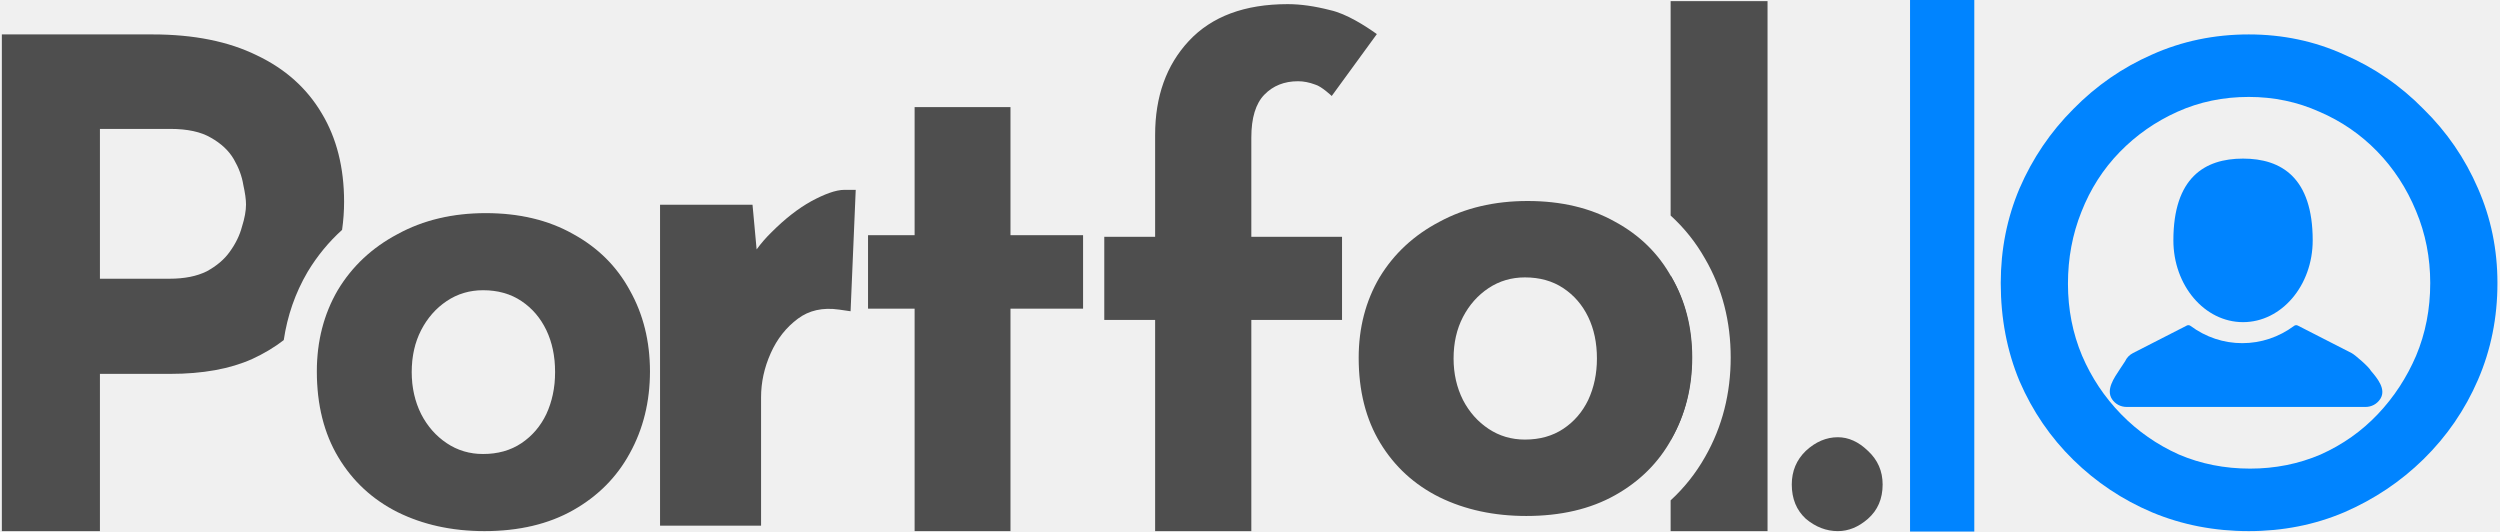
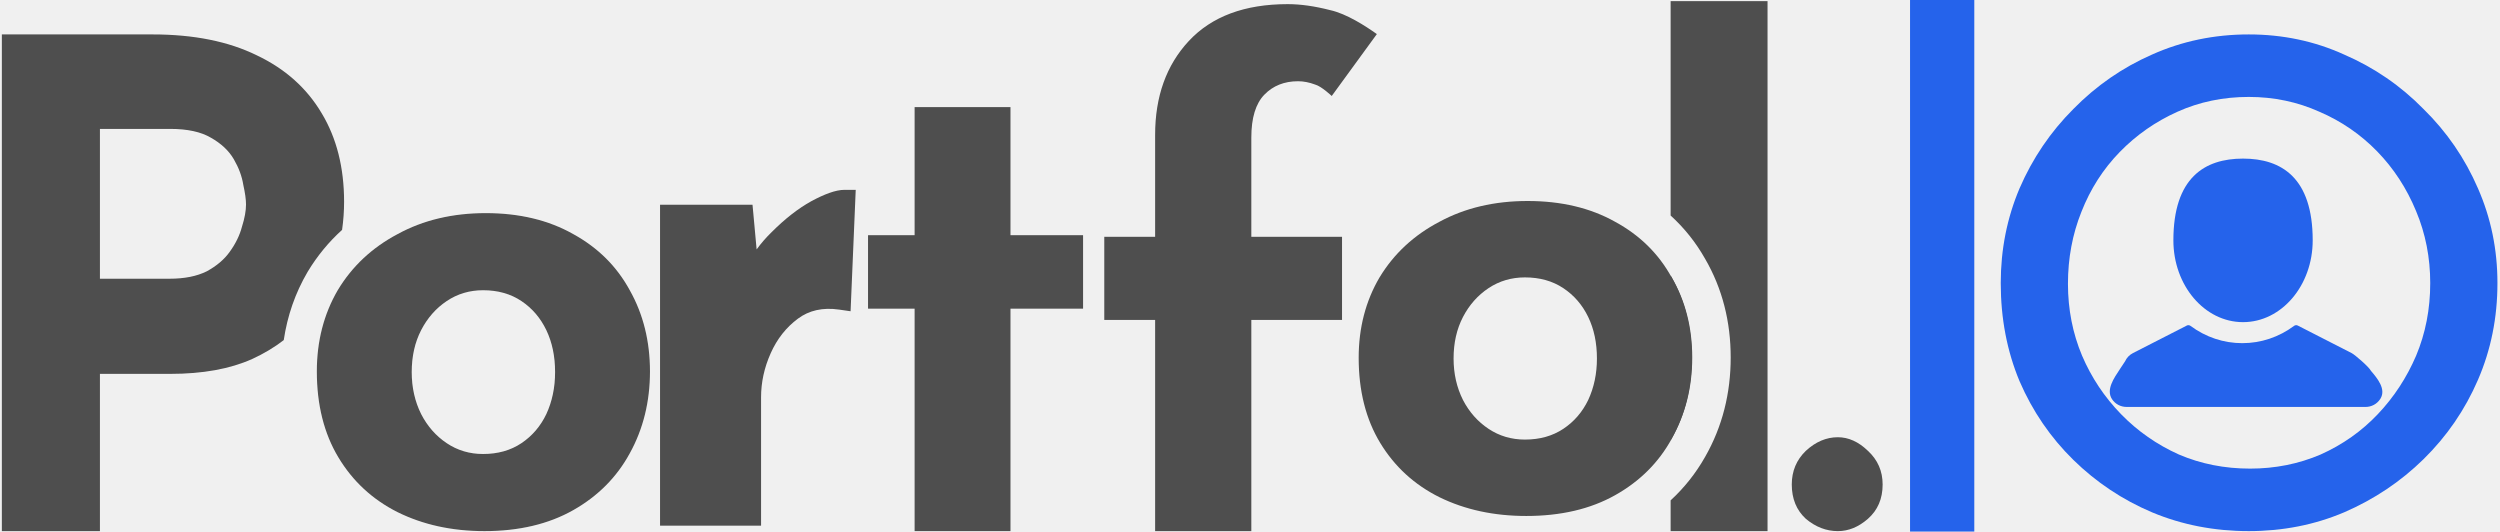
<svg xmlns="http://www.w3.org/2000/svg" width="856" height="182" viewBox="0 0 856 182" fill="none">
  <path d="M108.482 127.181C108.482 116.833 110.864 107.566 115.626 99.38C120.542 91.195 127.379 84.785 136.136 80.152C144.893 75.364 154.955 72.97 166.324 72.97C177.846 72.97 187.832 75.364 196.282 80.152C204.732 84.785 211.184 91.195 215.639 99.38C220.248 107.566 222.553 116.833 222.553 127.181C222.553 137.529 220.248 146.873 215.639 155.213C211.184 163.399 204.732 169.886 196.282 174.673C187.832 179.461 177.693 181.855 165.863 181.855C154.802 181.855 144.893 179.693 136.136 175.368C127.533 171.044 120.773 164.789 115.857 156.603C110.941 148.417 108.482 138.61 108.482 127.181ZM140.975 127.413C140.975 132.664 142.051 137.452 144.201 141.776C146.352 145.946 149.271 149.267 152.958 151.738C156.645 154.209 160.793 155.445 165.402 155.445C170.472 155.445 174.851 154.209 178.538 151.738C182.225 149.267 185.067 145.946 187.064 141.776C189.061 137.452 190.06 132.664 190.06 127.413C190.06 122.007 189.061 117.219 187.064 113.049C185.067 108.879 182.225 105.558 178.538 103.087C174.851 100.616 170.472 99.38 165.402 99.38C160.793 99.38 156.645 100.616 152.958 103.087C149.271 105.558 146.352 108.879 144.201 113.049C142.051 117.219 140.975 122.007 140.975 127.413Z" fill="white" />
  <path d="M108.482 127.181C108.482 116.833 110.864 107.566 115.626 99.38C120.542 91.195 127.379 84.785 136.136 80.152C144.893 75.364 154.955 72.97 166.324 72.97C177.846 72.97 187.832 75.364 196.282 80.152C204.732 84.785 211.184 91.195 215.639 99.38C220.248 107.566 222.553 116.833 222.553 127.181C222.553 137.529 220.248 146.873 215.639 155.213C211.184 163.399 204.732 169.886 196.282 174.673C187.832 179.461 177.693 181.855 165.863 181.855C154.802 181.855 144.893 179.693 136.136 175.368C127.533 171.044 120.773 164.789 115.857 156.603C110.941 148.417 108.482 138.61 108.482 127.181ZM140.975 127.413C140.975 132.664 142.051 137.452 144.201 141.776C146.352 145.946 149.271 149.267 152.958 151.738C156.645 154.209 160.793 155.445 165.402 155.445C170.472 155.445 174.851 154.209 178.538 151.738C182.225 149.267 185.067 145.946 187.064 141.776C189.061 137.452 190.06 132.664 190.06 127.413C190.06 122.007 189.061 117.219 187.064 113.049C185.067 108.879 182.225 105.558 178.538 103.087C174.851 100.616 170.472 99.38 165.402 99.38C160.793 99.38 156.645 100.616 152.958 103.087C149.271 105.558 146.352 108.879 144.201 113.049C142.051 117.219 140.975 122.007 140.975 127.413Z" fill="#4E4E4E" />
  <path fill-rule="evenodd" clip-rule="evenodd" d="M87.941 18.95C78.215 14.174 66.327 11.787 52.277 11.787H0.634V181.855H34.214V128.015H58.299C69.415 128.015 78.755 126.321 86.32 122.932C90.382 121.068 93.994 118.905 97.157 116.445C98.388 108.152 101.078 100.335 105.312 93.113L105.357 93.035L105.404 92.959C108.655 87.585 112.578 82.832 117.129 78.711C117.587 75.488 117.816 72.282 117.816 69.092C117.816 57.385 115.268 47.295 110.173 38.822C105.078 30.195 97.668 23.571 87.941 18.95ZM70.804 92.893C67.407 94.587 63.162 95.434 58.067 95.434H34.214V44.137H58.299C64.165 44.137 68.797 45.138 72.194 47.141C75.745 49.143 78.369 51.608 80.067 54.535C81.766 57.462 82.846 60.389 83.31 63.316C83.927 66.088 84.236 68.322 84.236 70.017C84.236 72.173 83.773 74.715 82.846 77.642C82.075 80.569 80.685 83.419 78.678 86.192C76.825 88.81 74.201 91.044 70.804 92.893Z" fill="#4E4E4E" />
  <path d="M313.162 36.674H345.989V80.529H370.844V105.687H345.989V181.855H313.162V105.687H297.217V80.529H313.162V36.674Z" fill="#4E4E4E" />
  <path d="M258.014 73.931L257.662 70.1H254.396H229.639H226V74.394V175.707V180H229.639H256.951H260.589V175.707V136.062C260.589 130.937 261.669 125.902 263.902 120.911C266.087 116.024 269.178 112.1 273.231 109.095C276.977 106.317 281.601 105.18 287.357 106.012L291.239 106.573L291.434 101.965L292.809 69.508L293 65H289.175C286.111 65 282.224 66.514 277.845 68.862L277.806 68.884C273.274 71.39 268.757 74.932 264.249 79.442C262.362 81.266 260.635 83.254 259.067 85.401L258.014 73.931Z" fill="#4E4E4E" />
  <path d="M395.515 181.856V109.543H378.104V81.077H395.515V46.183C395.515 33.021 399.358 22.308 407.044 14.043C414.887 5.626 426.18 1.417 440.925 1.417C445.317 1.417 450.18 2.106 455.513 3.483C461.003 4.708 467.355 8.763 471.434 11.671L455.983 32.868C455.983 32.868 452.532 29.577 450.336 28.965C448.297 28.2 446.337 27.817 444.454 27.817C439.749 27.817 435.906 29.348 432.925 32.409C429.945 35.47 428.455 40.367 428.455 47.101V81.077H459.513V109.543H428.455V181.856H395.515Z" fill="#4E4E4E" />
  <path d="M465.212 122.516C465.212 112.267 467.593 103.088 472.356 94.981C477.272 86.873 484.108 80.524 492.865 75.935C501.622 71.193 511.685 68.822 523.054 68.822C534.576 68.822 544.562 71.193 553.011 75.935C561.461 80.524 567.914 86.873 572.369 94.981C576.978 103.088 579.282 112.267 579.282 122.516C579.282 132.766 576.978 142.021 572.369 150.281C567.914 158.389 561.461 164.814 553.011 169.556C544.562 174.299 534.422 176.67 522.593 176.67C511.531 176.67 501.622 174.528 492.865 170.245C484.262 165.961 477.502 159.766 472.586 151.658C467.67 143.55 465.212 133.836 465.212 122.516ZM497.705 122.746C497.705 127.947 498.78 132.689 500.931 136.972C503.082 141.103 506.001 144.392 509.688 146.839C513.375 149.287 517.523 150.511 522.132 150.511C527.202 150.511 531.58 149.287 535.267 146.839C538.954 144.392 541.796 141.103 543.794 136.972C545.791 132.689 546.789 127.947 546.789 122.746C546.789 117.392 545.791 112.649 543.794 108.519C541.796 104.389 538.954 101.1 535.267 98.652C531.58 96.204 527.202 94.981 522.132 94.981C517.523 94.981 513.375 96.204 509.688 98.652C506.001 101.1 503.082 104.389 500.931 108.519C498.78 112.649 497.705 117.392 497.705 122.746Z" fill="#4E4E4E" />
  <path fill-rule="evenodd" clip-rule="evenodd" d="M605.206 0.38H572.021V73.796C576.697 78.055 580.648 82.993 583.818 88.596C589.756 98.81 592.59 110.19 592.59 122.411C592.59 134.653 589.747 146.085 583.842 156.412C580.665 162.038 576.707 167.012 572.021 171.324V181.855H605.206V0.38ZM572.021 150.749C572.119 150.581 572.215 150.411 572.311 150.242C577.052 141.962 579.422 132.685 579.422 122.411C579.422 112.137 577.052 102.937 572.311 94.81C572.215 94.641 572.119 94.471 572.021 94.303V150.749Z" fill="#4E4E4E" />
  <path d="M613.503 165.892C613.503 161.311 615.11 157.468 618.323 154.364C621.683 151.26 625.334 149.708 629.278 149.708C632.929 149.708 636.361 151.26 639.575 154.364C642.934 157.468 644.613 161.311 644.613 165.892C644.613 170.77 642.934 174.687 639.575 177.643C636.361 180.451 632.929 181.855 629.278 181.855C625.334 181.855 621.683 180.451 618.323 177.643C615.11 174.687 613.503 170.77 613.503 165.892Z" fill="#4E4E4E" />
-   <path d="M654 0H676V182H654V0Z" fill="#0084FF" />
-   <path d="M685.056 96.936C685.056 85.429 687.204 74.613 691.499 64.487C695.949 54.208 702.086 45.156 709.91 37.331C717.735 29.354 726.71 23.14 736.836 18.691C747.115 14.088 758.161 11.787 769.975 11.787C781.635 11.787 792.528 14.088 802.654 18.691C812.933 23.14 821.985 29.354 829.809 37.331C837.787 45.156 844.001 54.208 848.45 64.487C852.899 74.613 855.124 85.429 855.124 96.936C855.124 108.749 852.899 119.796 848.45 130.075C844.001 140.354 837.787 149.406 829.809 157.231C821.985 164.902 812.933 170.962 802.654 175.411C792.528 179.707 781.635 181.855 769.975 181.855C758.161 181.855 747.115 179.707 736.836 175.411C726.71 171.115 717.735 165.132 709.91 157.461C702.086 149.79 695.949 140.815 691.499 130.535C687.204 120.256 685.056 109.056 685.056 96.936ZM708.069 97.166C708.069 105.911 709.68 114.119 712.902 121.79C716.124 129.308 720.573 135.982 726.25 141.812C731.926 147.642 738.523 152.245 746.041 155.62C753.559 158.842 761.69 160.453 770.435 160.453C779.027 160.453 787.081 158.842 794.599 155.62C802.117 152.245 808.637 147.642 814.16 141.812C819.684 135.982 824.056 129.308 827.278 121.79C830.5 114.119 832.111 105.834 832.111 96.936C832.111 88.191 830.5 79.983 827.278 72.312C824.056 64.487 819.607 57.66 813.93 51.83C808.254 46 801.656 41.474 794.139 38.252C786.621 34.877 778.566 33.189 769.975 33.189C761.23 33.189 753.098 34.877 745.581 38.252C738.063 41.627 731.466 46.23 725.789 52.06C720.113 57.89 715.74 64.717 712.672 72.542C709.603 80.213 708.069 88.421 708.069 97.166Z" fill="#0084FF" />
-   <path d="M768.017 110.302C781.188 110.302 791.868 97.766 791.868 82.303C791.868 60.859 781.189 54.304 768.017 54.304C754.844 54.304 744.166 60.859 744.166 82.303C744.166 97.766 754.844 110.302 768.017 110.302Z" fill="#0084FF" />
-   <path d="M815.123 136.399C816.958 133.251 814.185 129.73 811.802 126.961C811.258 125.758 806.391 121.506 805.202 120.899L786.76 111.47C786.353 111.262 785.86 111.303 785.495 111.575C780.278 115.449 774.146 117.497 767.759 117.497C761.372 117.497 755.239 115.449 750.024 111.575C749.656 111.303 749.164 111.262 748.758 111.47L730.316 120.899C729.127 121.506 728.173 122.503 727.629 123.707L725.931 126.271C723.789 129.509 721.018 133.447 723.161 136.684C724.261 138.346 726.124 139.338 728.142 139.338H809.964C811.982 139.338 813.845 138.345 814.945 136.684C815.007 136.59 815.067 136.495 815.123 136.399Z" fill="#0084FF" />
+   <path d="M654 0H676V182H654V0Z" fill="#2563EB" />
+   <path d="M685.056 96.936C685.056 85.429 687.204 74.613 691.499 64.487C695.949 54.208 702.086 45.156 709.91 37.331C717.735 29.354 726.71 23.14 736.836 18.691C747.115 14.088 758.161 11.787 769.975 11.787C781.635 11.787 792.528 14.088 802.654 18.691C812.933 23.14 821.985 29.354 829.809 37.331C837.787 45.156 844.001 54.208 848.45 64.487C852.899 74.613 855.124 85.429 855.124 96.936C855.124 108.749 852.899 119.796 848.45 130.075C844.001 140.354 837.787 149.406 829.809 157.231C821.985 164.902 812.933 170.962 802.654 175.411C792.528 179.707 781.635 181.855 769.975 181.855C758.161 181.855 747.115 179.707 736.836 175.411C726.71 171.115 717.735 165.132 709.91 157.461C702.086 149.79 695.949 140.815 691.499 130.535C687.204 120.256 685.056 109.056 685.056 96.936ZM708.069 97.166C708.069 105.911 709.68 114.119 712.902 121.79C716.124 129.308 720.573 135.982 726.25 141.812C731.926 147.642 738.523 152.245 746.041 155.62C753.559 158.842 761.69 160.453 770.435 160.453C779.027 160.453 787.081 158.842 794.599 155.62C802.117 152.245 808.637 147.642 814.16 141.812C819.684 135.982 824.056 129.308 827.278 121.79C830.5 114.119 832.111 105.834 832.111 96.936C832.111 88.191 830.5 79.983 827.278 72.312C824.056 64.487 819.607 57.66 813.93 51.83C808.254 46 801.656 41.474 794.139 38.252C786.621 34.877 778.566 33.189 769.975 33.189C761.23 33.189 753.098 34.877 745.581 38.252C738.063 41.627 731.466 46.23 725.789 52.06C720.113 57.89 715.74 64.717 712.672 72.542C709.603 80.213 708.069 88.421 708.069 97.166Z" fill="#2563EB" />
+   <path d="M768.017 110.302C781.188 110.302 791.868 97.766 791.868 82.303C791.868 60.859 781.189 54.304 768.017 54.304C754.844 54.304 744.166 60.859 744.166 82.303C744.166 97.766 754.844 110.302 768.017 110.302Z" fill="#2563EB" />
+   <path d="M815.123 136.399C816.958 133.251 814.185 129.73 811.802 126.961C811.258 125.758 806.391 121.506 805.202 120.899L786.76 111.47C786.353 111.262 785.86 111.303 785.495 111.575C780.278 115.449 774.146 117.497 767.759 117.497C761.372 117.497 755.239 115.449 750.024 111.575C749.656 111.303 749.164 111.262 748.758 111.47L730.316 120.899C729.127 121.506 728.173 122.503 727.629 123.707L725.931 126.271C723.789 129.509 721.018 133.447 723.161 136.684C724.261 138.346 726.124 139.338 728.142 139.338H809.964C811.982 139.338 813.845 138.345 814.945 136.684C815.007 136.59 815.067 136.495 815.123 136.399Z" fill="#2563EB" />
</svg>
